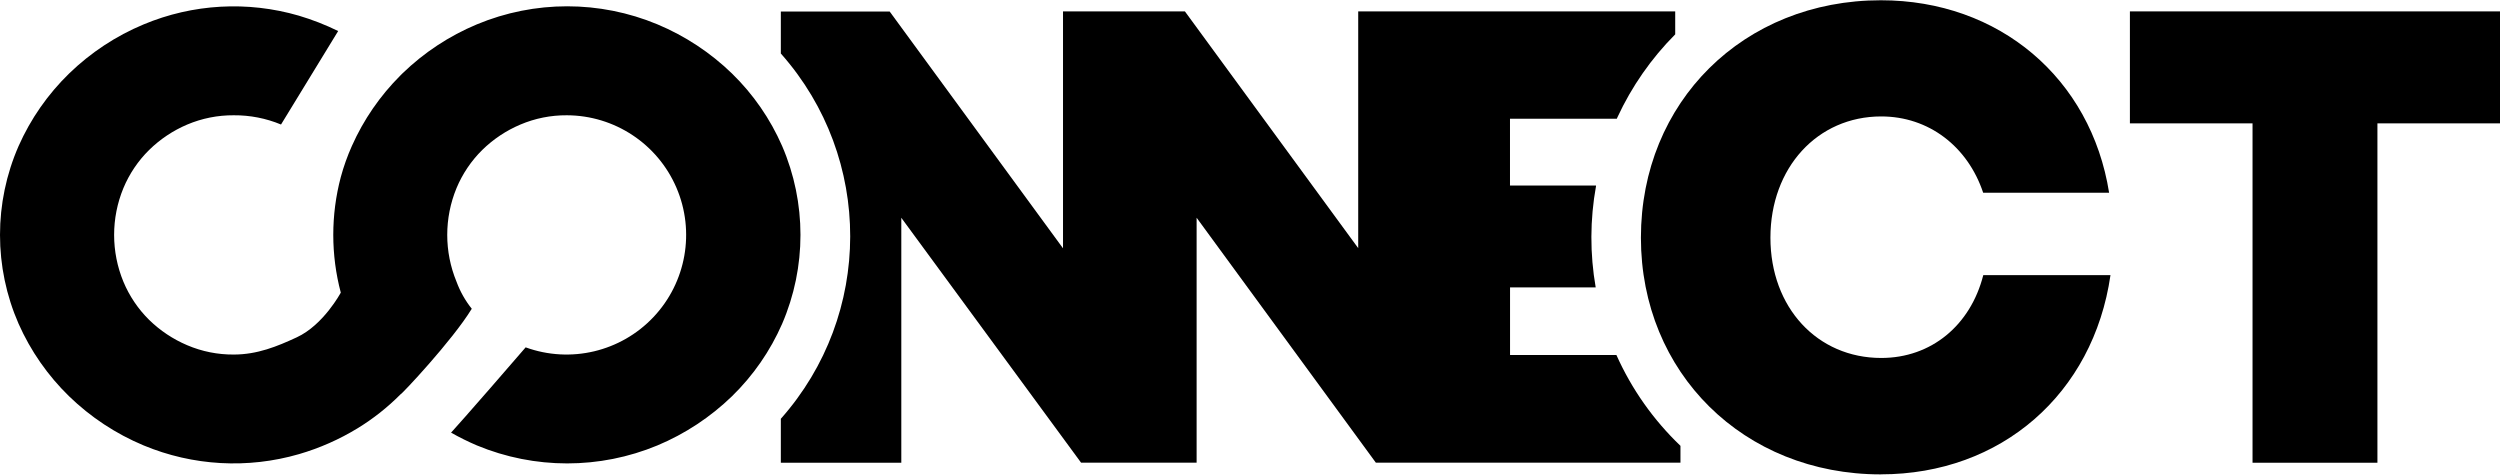
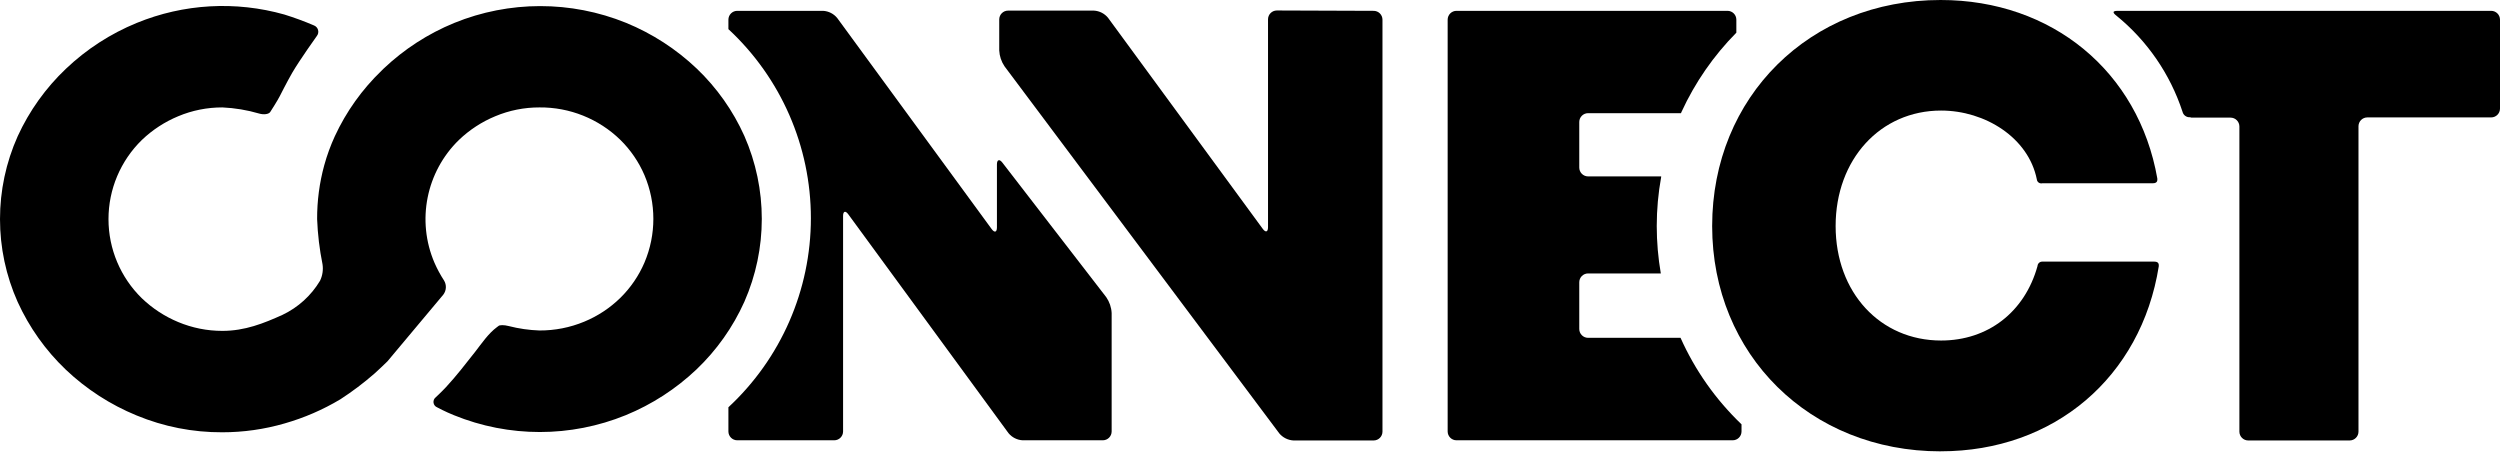
- <svg xmlns="http://www.w3.org/2000/svg" id="Layer_1" data-name="Layer 1" viewBox="0 0 476.03 90.28">
-   <path d="M516.52,332c-26.15,0-45.69-19.37-45.69-45.07,0-25.85,19.54-45.21,45.69-45.21,22.53,0,40,14.86,43.46,36.65H536c-2.94-8.81-10.37-14.53-19.41-14.53-12.17,0-21.1,9.78-21.1,23.09s8.93,22.9,21.1,22.9c9.53,0,17-6.22,19.43-15.77h24.22c-3.27,22.6-20.82,37.93-43.71,37.93Z" transform="translate(-158.38 -241.67)" />
-   <path d="M634.41,265.16H611.07v64.62H587.29V265.16H563.94V243.84h70.47Z" transform="translate(-158.38 -241.67)" />
-   <path d="M297.75,255.66a45.74,45.74,0,0,0-14.18-9.35,44.69,44.69,0,0,0-34.39,0A45.62,45.62,0,0,0,235,255.66l-.36.36a44.59,44.59,0,0,0-9.26,13.45,40.5,40.5,0,0,0-2.11,5.92,43,43,0,0,0,0,22s-3.28,6.15-8.38,8.51c-3.75,1.74-7.52,3.28-12,3.28a22.17,22.17,0,0,1-8.87-1.78,23.47,23.47,0,0,1-7.25-4.83,22.24,22.24,0,0,1-4.89-7.25,23.36,23.36,0,0,1,0-17.84,22.24,22.24,0,0,1,4.89-7.25,23.5,23.5,0,0,1,7.25-4.84,22.34,22.34,0,0,1,8.87-1.77,23,23,0,0,1,9,1.76c.52-.83,8.8-14.41,10.88-17.8a48,48,0,0,0-7.5-2.93,44.41,44.41,0,0,0-29.55,1.67,45.51,45.51,0,0,0-14.18,9.35,44.38,44.38,0,0,0-9.62,13.81,42.21,42.21,0,0,0,0,33.84,44.38,44.38,0,0,0,9.62,13.81,45.68,45.68,0,0,0,14.18,9.35,44.62,44.62,0,0,0,29.6,1.66,46.26,46.26,0,0,0,11.18-4.94,43.47,43.47,0,0,0,8.14-6.44c.12.12,9.87-10.24,13.57-16.3a18.45,18.45,0,0,1-2.9-5.14,23.36,23.36,0,0,1,0-17.84,22.24,22.24,0,0,1,4.89-7.25,23.43,23.43,0,0,1,7.26-4.84,22.25,22.25,0,0,1,8.86-1.77,22.78,22.78,0,1,1-7.85,44.19c-.16.24-12.85,14.82-14.2,16.24a48.72,48.72,0,0,0,4.91,2.43,44.81,44.81,0,0,0,34.39,0,45.92,45.92,0,0,0,14.18-9.35,43.72,43.72,0,0,0,9.56-13.81,42.76,42.76,0,0,0,0-33.84A43.72,43.72,0,0,0,297.75,255.66Z" transform="translate(-158.38 -241.67)" />
-   <path d="M307.06,251.87v-8h20.73l33,45.08V243.84H384l33,45.08V243.84h60.36v4.37A55.44,55.44,0,0,0,466.36,264l-.12.28H445.9V277h16.38v.11a55.16,55.16,0,0,0-.06,19.29l-16.31,0v12.86l20.25,0a54.9,54.9,0,0,0,12.2,17.3v3.21h-58l-34.13-46.64v46.64h-22L330,283.14v46.64H307.06v-8.37a52.38,52.38,0,0,0,.08-69.46Z" transform="translate(-158.38 -241.67)" />
+ <svg xmlns="http://www.w3.org/2000/svg" id="Layer_1" data-name="Layer 1" viewBox="0 0 565.31 102.06">
+   <path d="M413.92,60.26a2,2,0,0,1,2,2V65.2a62.7,62.7,0,0,0-12.39,17.89l-.13.31h-21a2,2,0,0,0-2,2V95.7a2,2,0,0,0,2,2h16.52v.13a62.32,62.32,0,0,0-1,11.09,63.22,63.22,0,0,0,.92,10.72H382.4a2,2,0,0,0-2,2V132.2a2,2,0,0,0,2,2l20.9,0a62.19,62.19,0,0,0,13.79,19.56v1.61a2,2,0,0,1-2,2H352.64a2,2,0,0,1-2-2V62.26a2,2,0,0,1,2-2Z" transform="translate(-23.29 -57.81)" />
+   <path d="M188,149.9a58.32,58.32,0,0,0,0-85.5V62.26a2,2,0,0,1,2-2h19.42a4.44,4.44,0,0,1,3.18,1.62l34.94,47.74c.65.88,1.18.71,1.18-.39V95c0-1.1.56-1.29,1.23-.42l23.49,30.43a6.9,6.9,0,0,1,1.22,3.59v26.77a2,2,0,0,1-2,2H254.53a4.45,4.45,0,0,1-3.19-1.61l-36.23-49.49c-.65-.89-1.18-.72-1.18.38v48.72a2,2,0,0,1-2,2H190a2,2,0,0,1-2-2Z" transform="translate(-23.29 -57.81)" />
+   <path d="M333.9,60.26a2,2,0,0,1,2,2v93.15a2,2,0,0,1-2,2H315.77a4.52,4.52,0,0,1-3.2-1.6l-62.13-83a7,7,0,0,1-1.2-3.6v-7a2,2,0,0,1,2-2h19.42a4.44,4.44,0,0,1,3.18,1.62l35,47.74c.65.88,1.18.71,1.18-.39v-47a2,2,0,0,1,2-2Z" transform="translate(-23.29 -57.81)" />
+   <path d="M180.85,73.33a51.61,51.61,0,0,0-16-10.36A51.6,51.6,0,0,0,126,63a51.66,51.66,0,0,0-16,10.36c-.14.13-.27.27-.4.4A49.33,49.33,0,0,0,99,88.62a43.3,43.3,0,0,0-2.39,6.56A45.38,45.38,0,0,0,95,107.36a63.75,63.75,0,0,0,1.22,10.21,6.37,6.37,0,0,1-.56,3.72A19.75,19.75,0,0,1,87.18,129c-4.24,1.92-8.5,3.63-13.6,3.63a25.81,25.81,0,0,1-10-2,26.64,26.64,0,0,1-8.2-5.36,25,25,0,0,1,0-35.82,26.61,26.61,0,0,1,8.2-5.35,25.63,25.63,0,0,1,10-2,35.13,35.13,0,0,1,8.29,1.38c1.06.32,2.19.16,2.52-.34s1.66-2.6,2.16-3.58c0,0,1.64-3.25,2.81-5.28,1.75-3,5.56-8.31,5.56-8.31a1.54,1.54,0,0,0-.66-2.42,69.25,69.25,0,0,0-6.65-2.45A51.27,51.27,0,0,0,54.2,63a51.61,51.61,0,0,0-16,10.36A49.35,49.35,0,0,0,27.29,88.62a45.9,45.9,0,0,0,0,37.48,49.51,49.51,0,0,0,10.88,15.3,51.77,51.77,0,0,0,16,10.35,50,50,0,0,0,19.38,3.81,50.54,50.54,0,0,0,14.09-2,52.86,52.86,0,0,0,12.63-5.47,67.82,67.82,0,0,0,7.7-5.81c.83-.73,2.14-2,2.91-2.74l12.65-15.1a2.84,2.84,0,0,0,.17-3.2,27.64,27.64,0,0,1-2.16-4,25,25,0,0,1,5.53-27.79,26.5,26.5,0,0,1,8.2-5.35,25.62,25.62,0,0,1,10-2,25.88,25.88,0,0,1,18.28,7.32,25,25,0,0,1,5.47,8,25.29,25.29,0,0,1,0,19.76,25,25,0,0,1-5.47,8,25.74,25.74,0,0,1-8.13,5.36,26.12,26.12,0,0,1-10.15,2,32.48,32.48,0,0,1-6.94-1c-1.07-.28-2.12-.27-2.34,0l-.3.22c-2,1.47-3.52,3.77-5,5.66-2.12,2.68-4.21,5.41-6.54,7.92-1.11,1.19-2.32,2.3-2.32,2.3a1.32,1.32,0,0,0,.31,2.28s1.85,1,3.78,1.77a51.47,51.47,0,0,0,38.87,0,51.77,51.77,0,0,0,16-10.35,48.69,48.69,0,0,0,10.82-15.3,46.54,46.54,0,0,0,0-37.48A48.53,48.53,0,0,0,180.85,73.33Z" transform="translate(-23.29 -57.81)" />
+   <path d="M462.11,159.87c-29.57,0-51.66-21.89-51.66-50.95,0-29.22,22.09-51.11,51.66-51.11,25.18,0,44.75,16.15,49,40.35,0,.26.17,1.09-1,1.09h-25a1,1,0,0,1-1.24-.86c-1.88-9.46-11.72-15.58-21.65-15.58-13.76,0-23.85,11.06-23.85,26.11s10.09,25.89,23.85,25.89c10.56,0,18.91-6.41,21.8-16.84a1.06,1.06,0,0,1,1.14-1h25.28c1.13,0,1,.77,1,1.06-4,25.08-23.69,41.83-49.28,41.83Z" transform="translate(-23.29 -57.81)" />
+   <path d="M518.52,84.32a1.62,1.62,0,0,1-1.71-1.24,46.83,46.83,0,0,0-14.95-21.73c-.28-.22-1.42-1.09.24-1.09h84.5a2,2,0,0,1,2,2v20.1a2,2,0,0,1-2,2h-28a2,2,0,0,0-2,2v69.05a2,2,0,0,1-2,2H531.67a2,2,0,0,1-2-2v-69a2,2,0,0,0-2-2h-8.85Z" transform="translate(-23.29 -57.81)" />
</svg>
